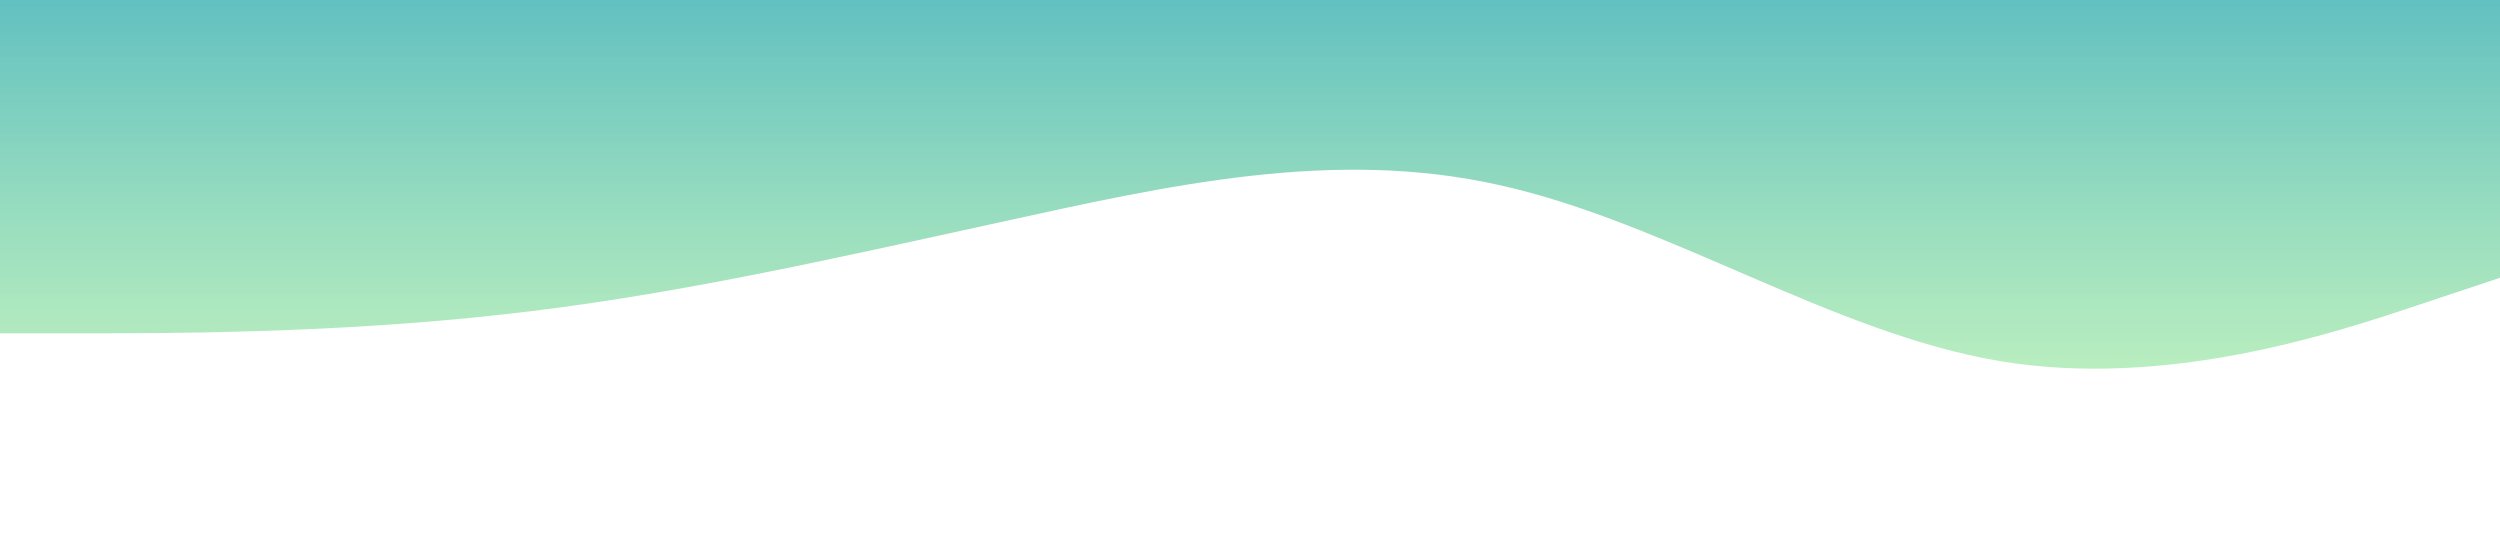
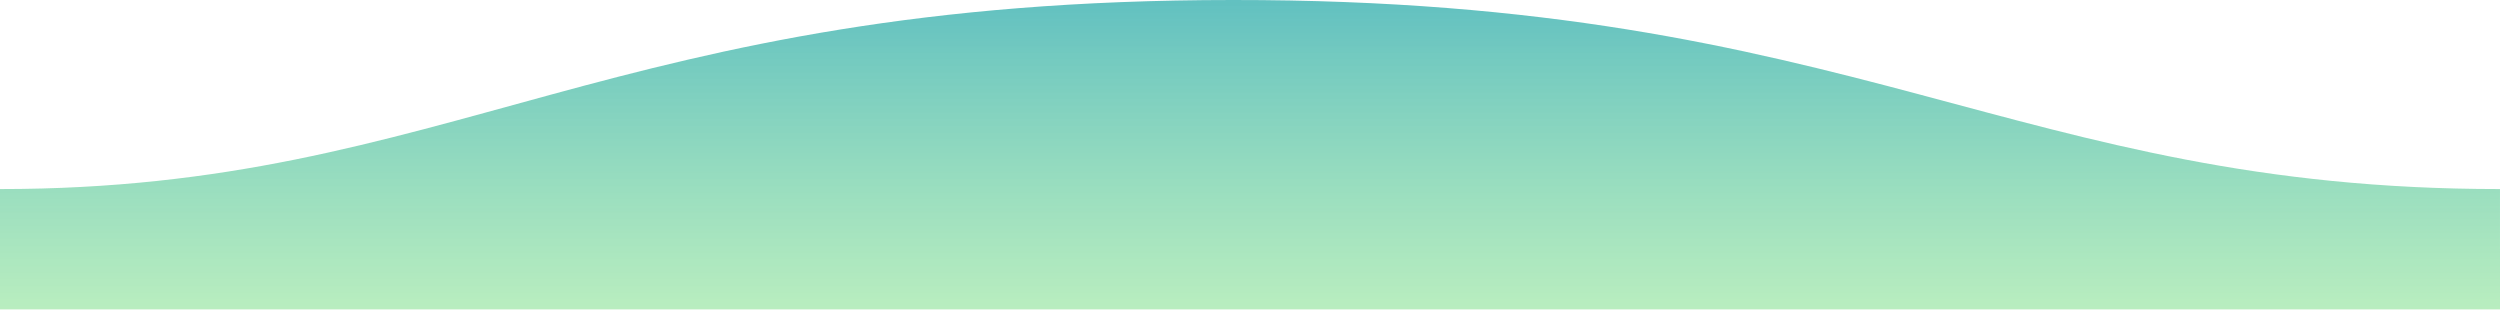
- <svg xmlns="http://www.w3.org/2000/svg" viewBox="0 0 1440 320">
+ <svg xmlns="http://www.w3.org/2000/svg" viewBox="0 0 1600 198">
  <defs>
    <linearGradient id="gradient" x1="50%" x2="50%" y1="-10%" y2="100%">
      <stop stop-color="#57BBC1" offset="0%" />
      <stop stop-color="#a7e9af" stop-opacity="0.8" offset="100%" />
    </linearGradient>
  </defs>
-   <path fill="url(#gradient)" fill-opacity="1" d="M0,192L48,192C96,192,192,192,288,181.3C384,171,480,149,576,128C672,107,768,85,864,106.7C960,128,1056,192,1152,208C1248,224,1344,192,1392,176L1440,160L1440,0L1392,0C1344,0,1248,0,1152,0C1056,0,960,0,864,0C768,0,672,0,576,0C480,0,384,0,288,0C192,0,96,0,48,0L0,0Z" />
+   <path fill="url(#gradient)" d="M.005 121C311 121 409.898-.25 811 0c400 0 500 121 789 121v77H0s.005-48 .005-77z" transform="matrix(-1 0 0 1 1600 0)" />
</svg>
